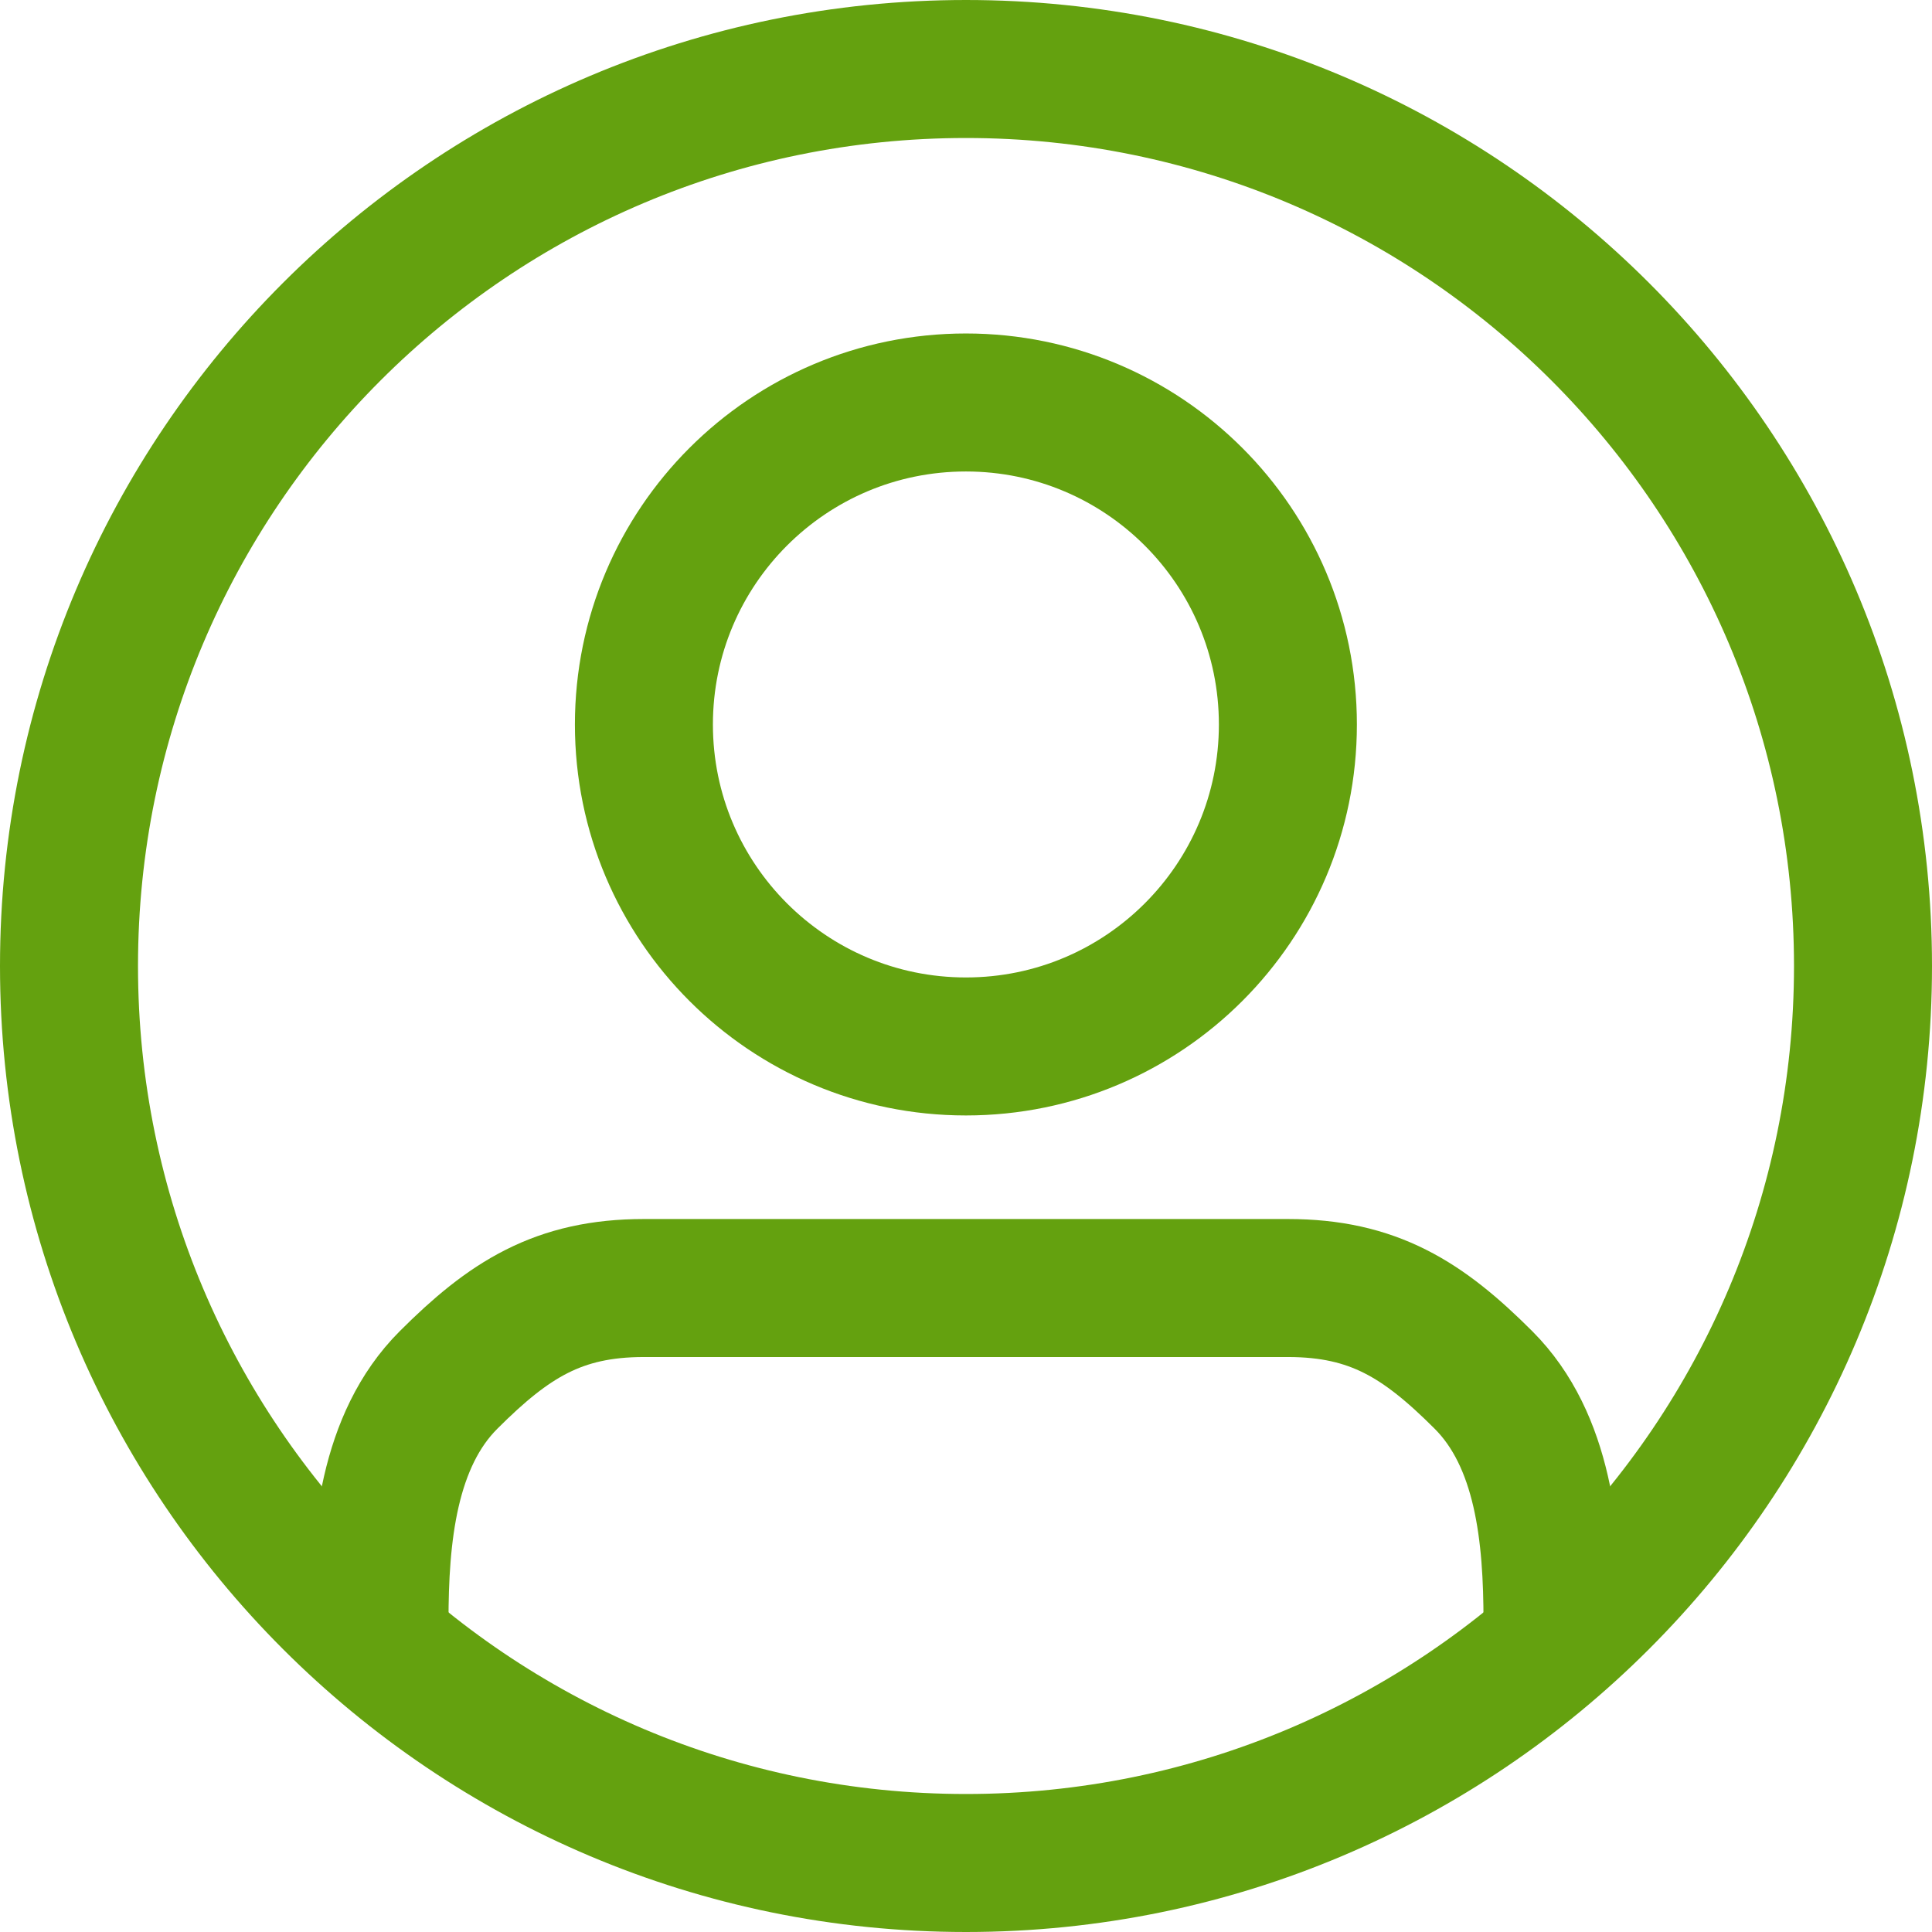
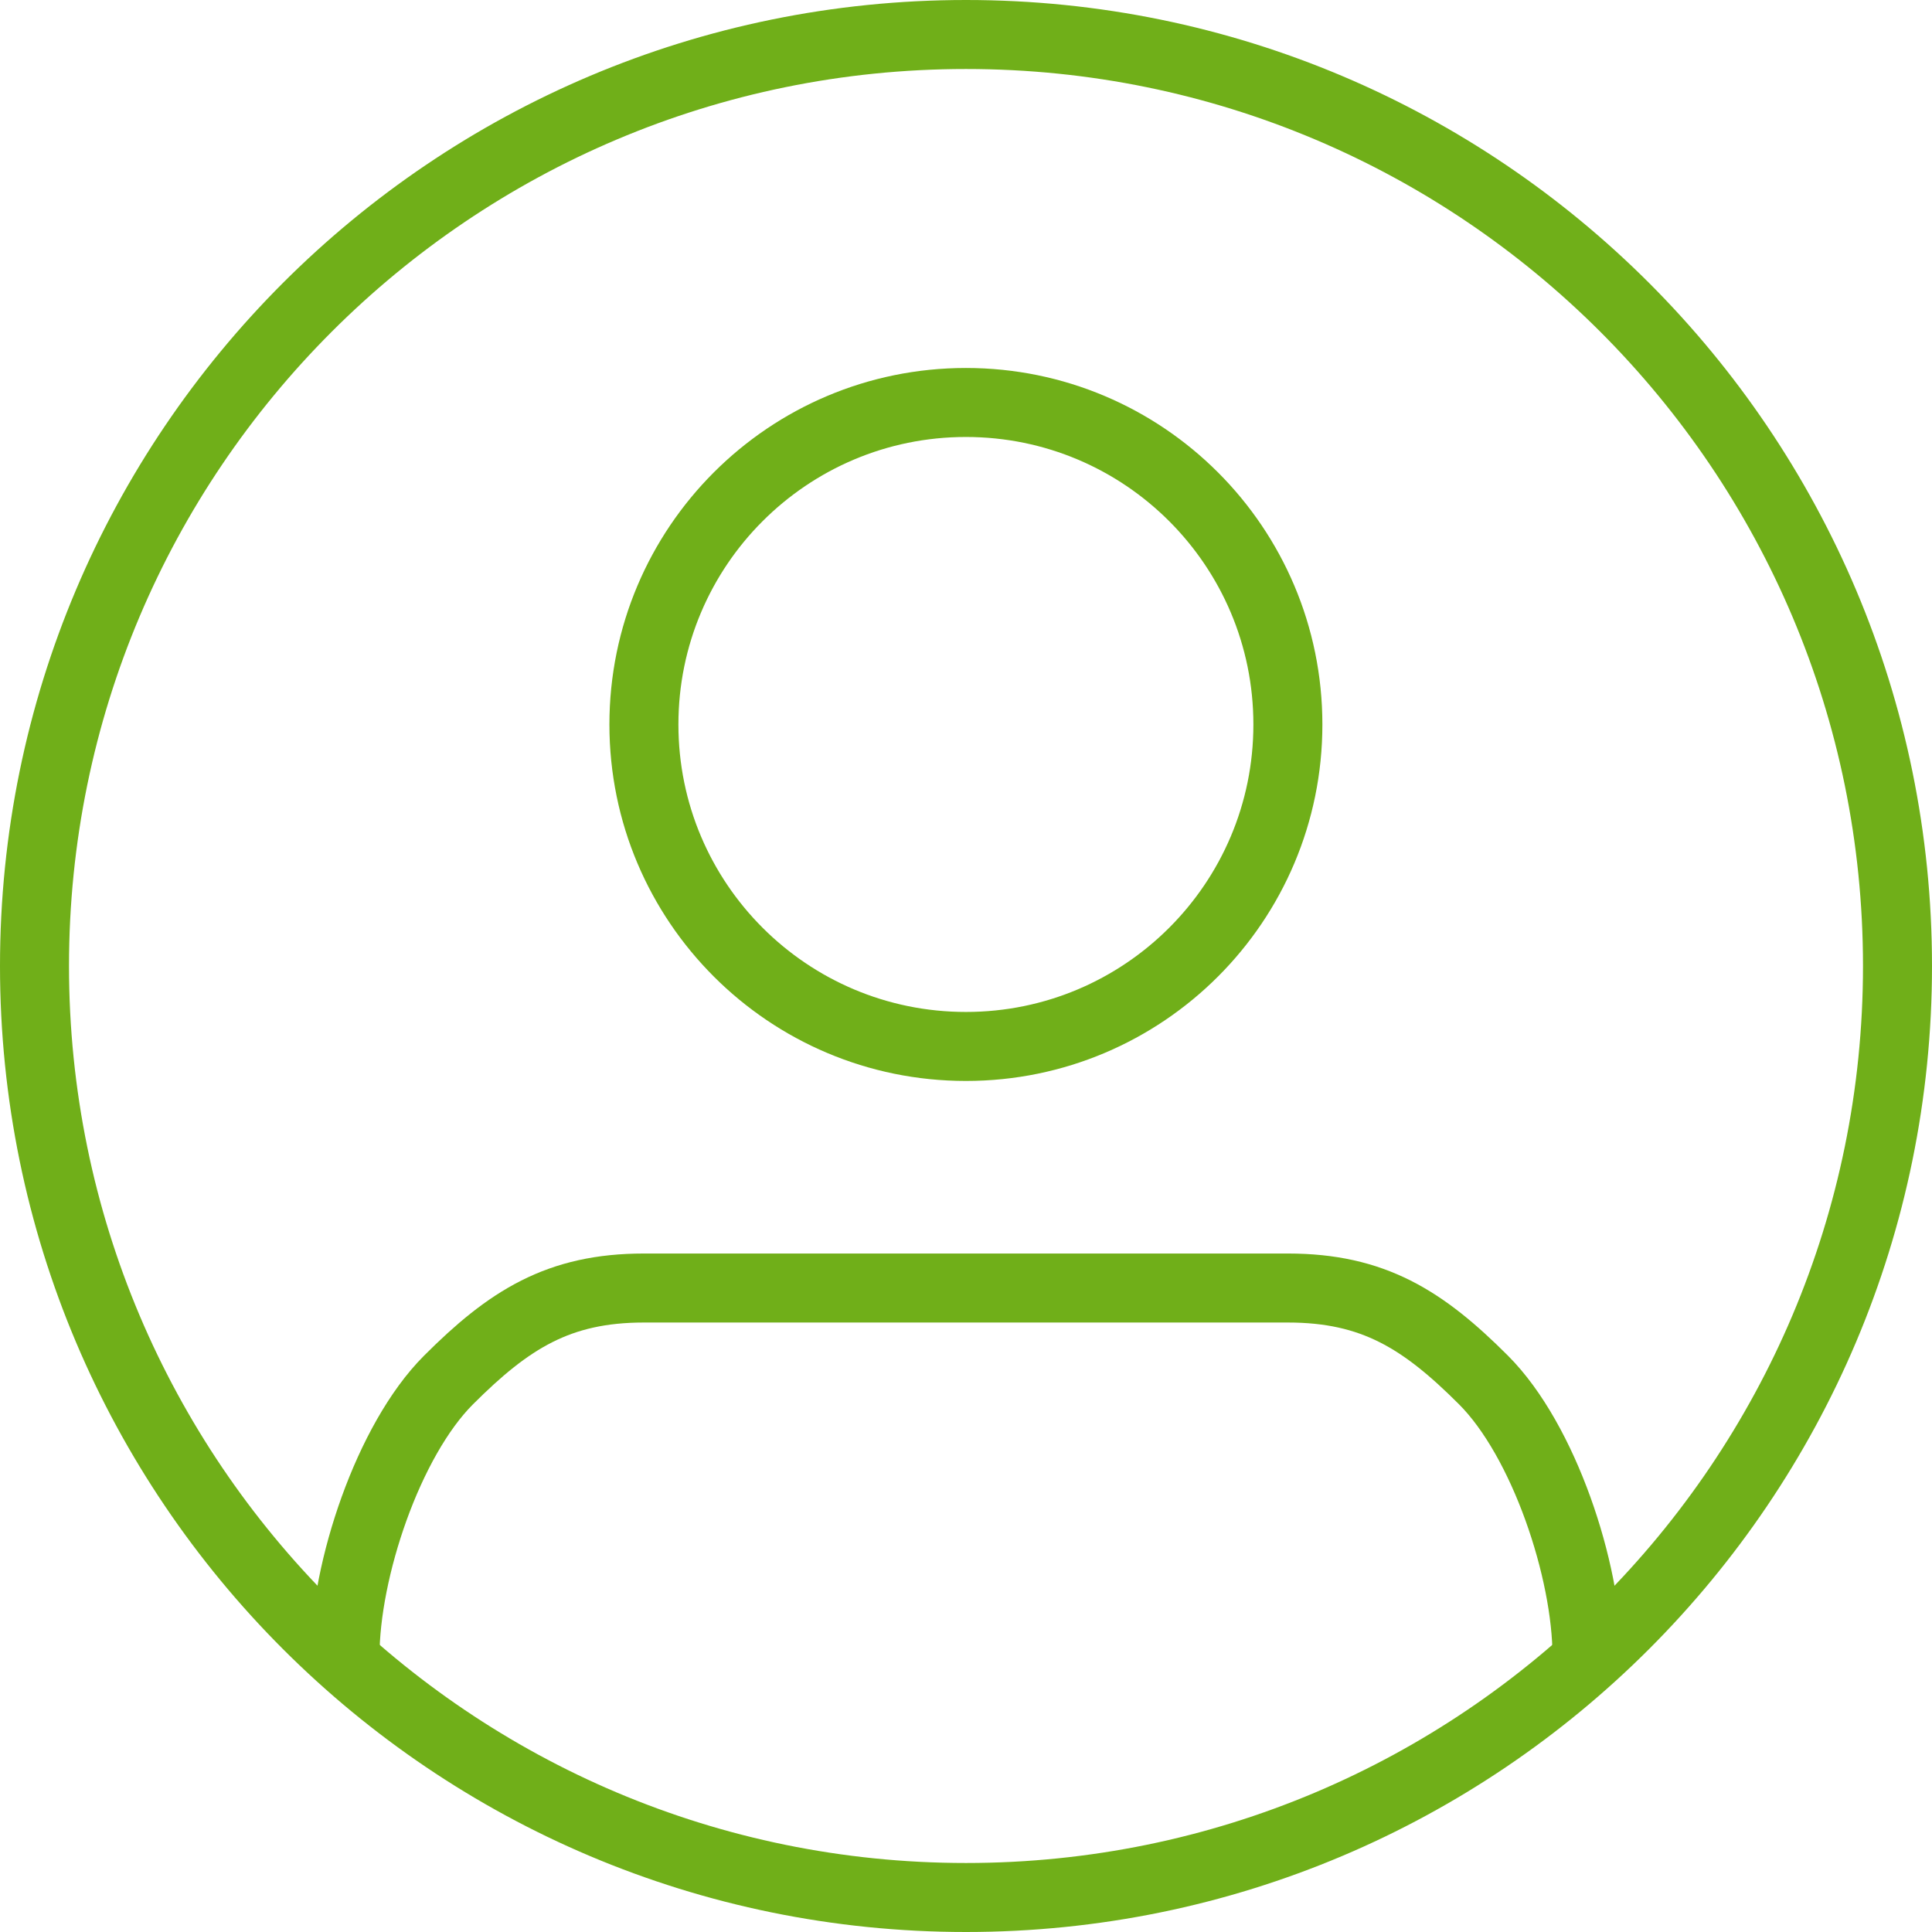
<svg xmlns="http://www.w3.org/2000/svg" width="28" height="28" viewBox="0 0 28 28" fill="none">
-   <path d="M22.5 23.5C22.5 22.263 22.375 20.875 21.5 20C20.625 19.125 19.903 18.667 18.665 18.667H9.332C8.094 18.667 7.375 19.125 6.5 20C5.625 20.875 5.5 22.263 5.5 23.5" stroke="#64A10F" stroke-width="2" stroke-linecap="round" stroke-linejoin="round" />
-   <path d="M13.999 15.166C16.576 15.166 18.665 13.077 18.665 10.5C18.665 7.922 16.576 5.833 13.999 5.833C11.421 5.833 9.332 7.922 9.332 10.5C9.332 13.077 11.421 15.166 13.999 15.166Z" stroke="#64A10F" stroke-width="2" stroke-linecap="round" stroke-linejoin="round" />
-   <circle cx="14" cy="14" r="13" stroke="#64A10F" stroke-width="2" />
+   <path d="M23 24C23 22.762 22.375 20.875 21.5 20C20.625 19.125 19.903 18.667 18.665 18.667H9.332C8.094 18.667 7.375 19.125 6.5 20C5.625 20.875 5 22.762 5 24" stroke="#70AF19" stroke-linecap="round" stroke-linejoin="round" />
+   <path d="M13.999 15.166C16.576 15.166 18.665 13.077 18.665 10.5C18.665 7.922 16.576 5.833 13.999 5.833C11.421 5.833 9.332 7.922 9.332 10.5C9.332 13.077 11.421 15.166 13.999 15.166Z" stroke="#70AF19" stroke-linecap="round" stroke-linejoin="round" />
+   <circle cx="14" cy="14" r="13.5" stroke="#70AF19" />
</svg>
